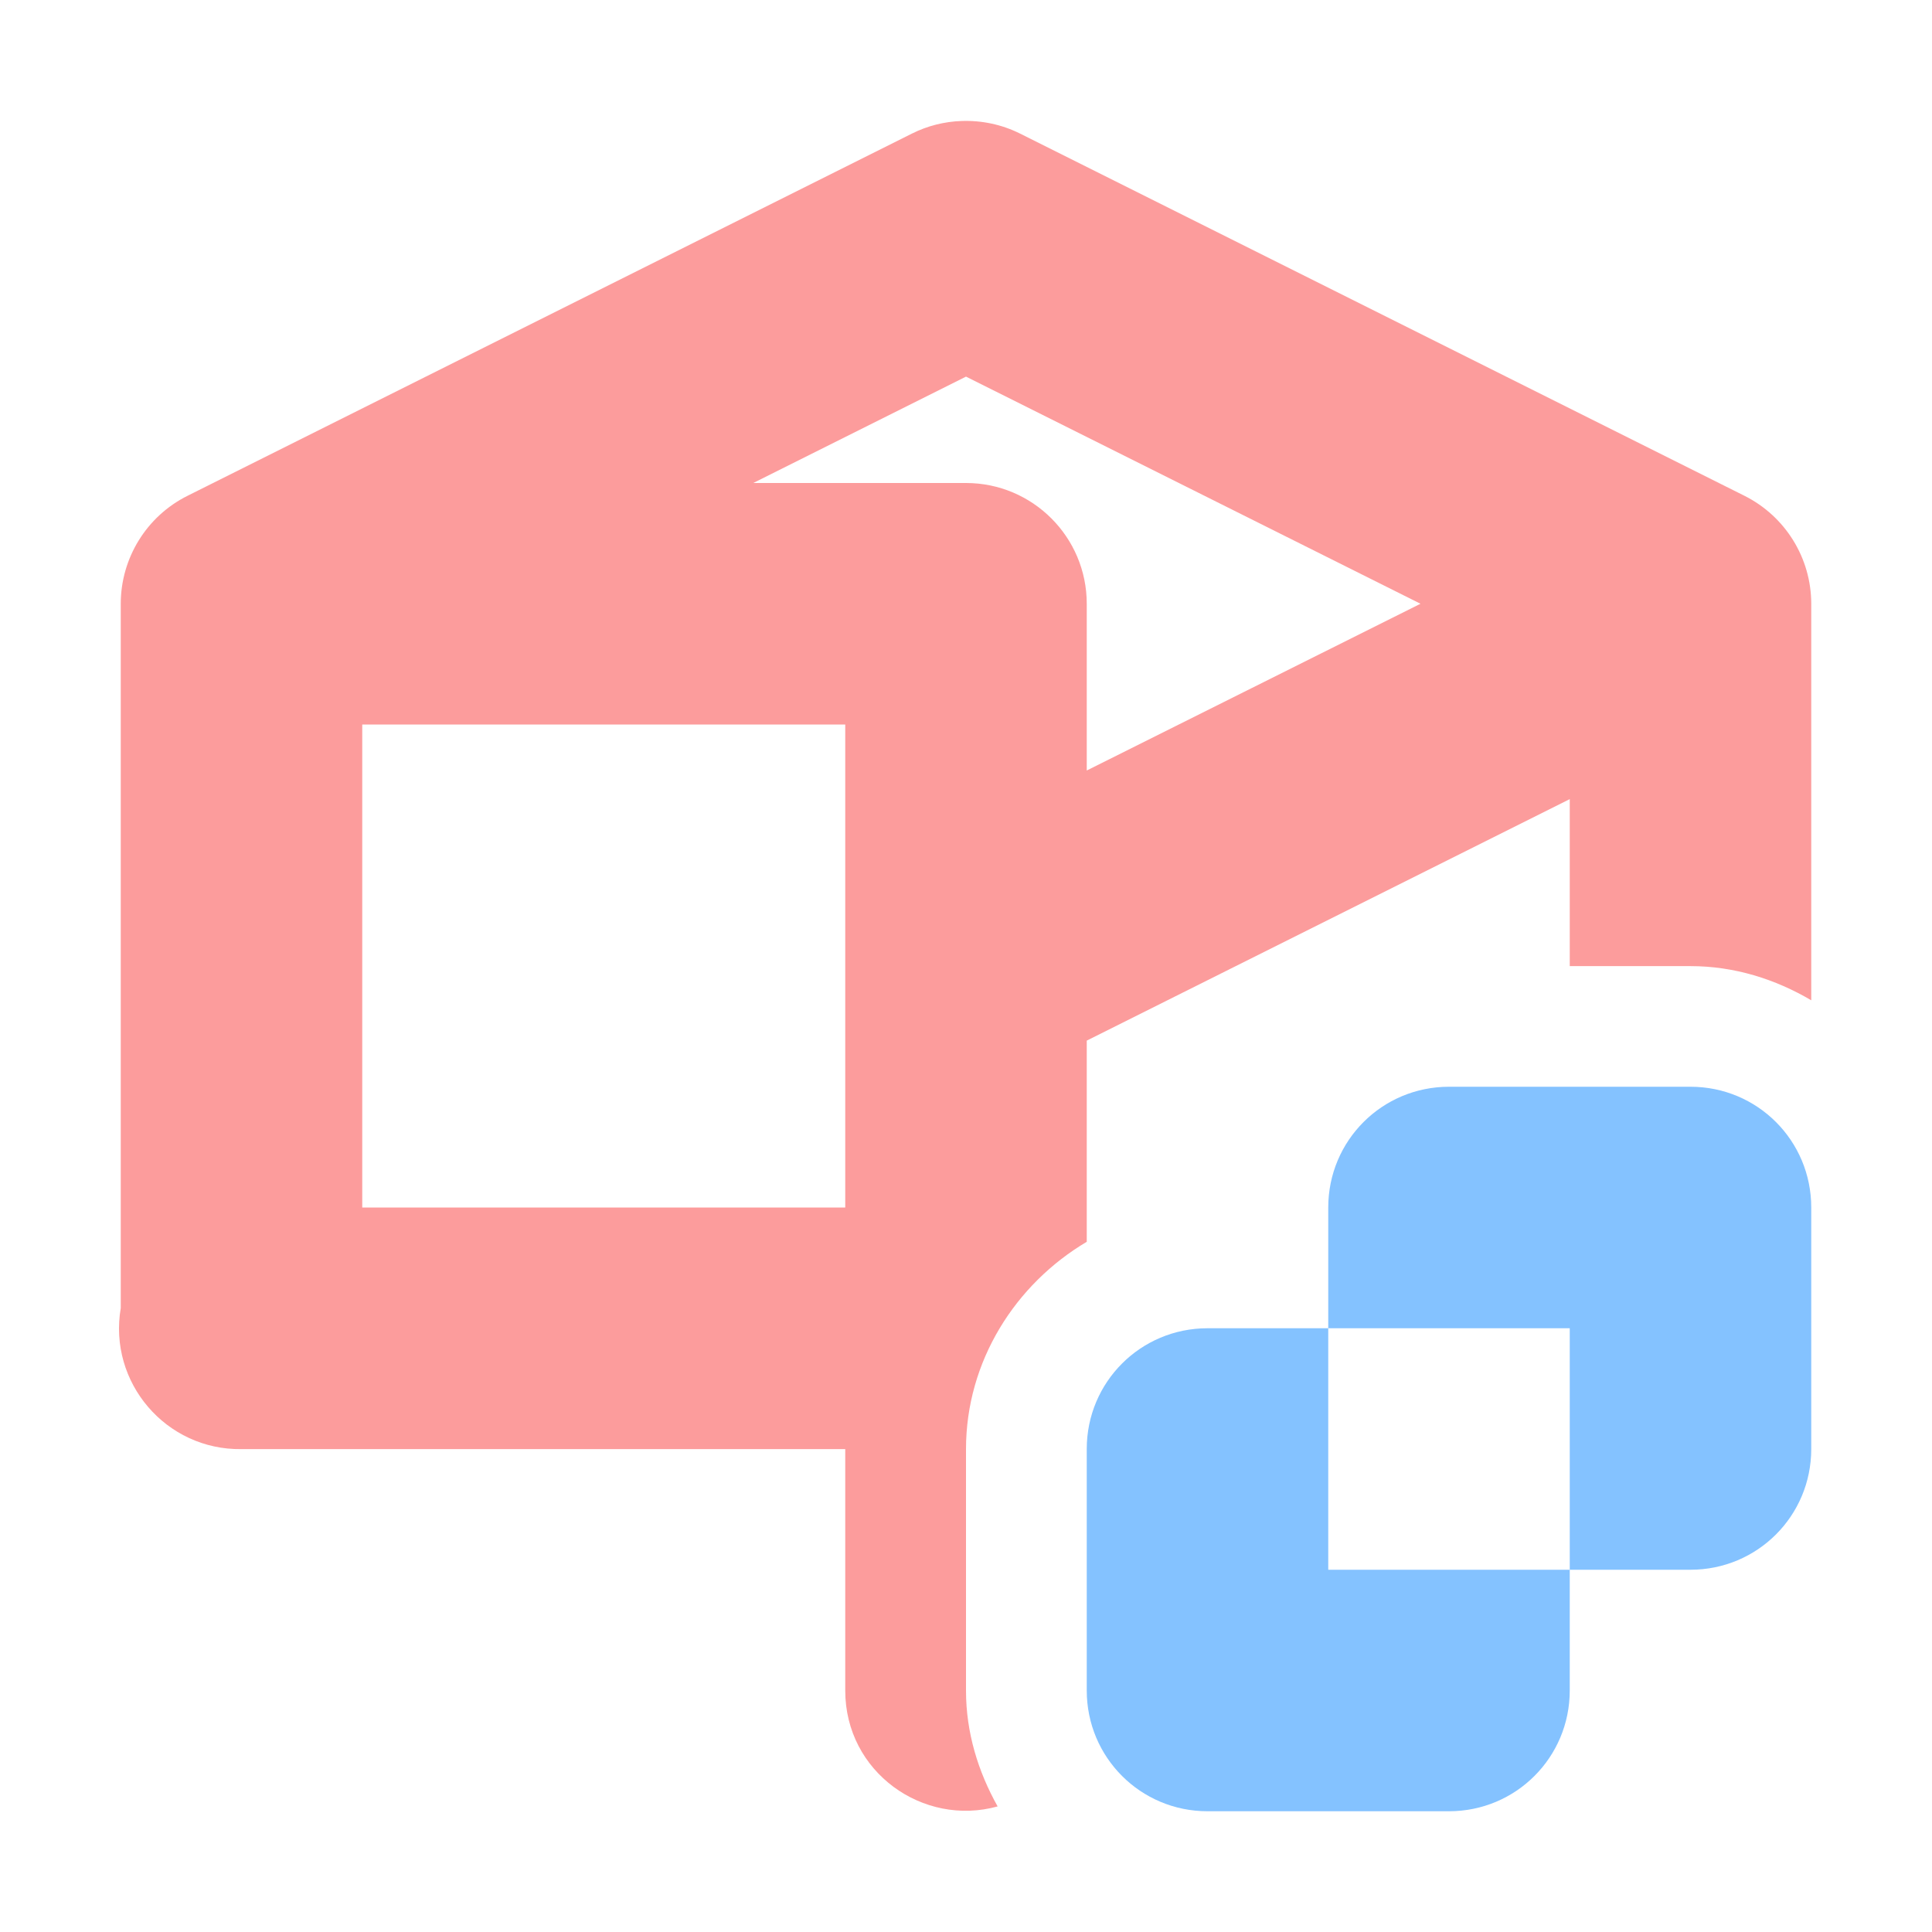
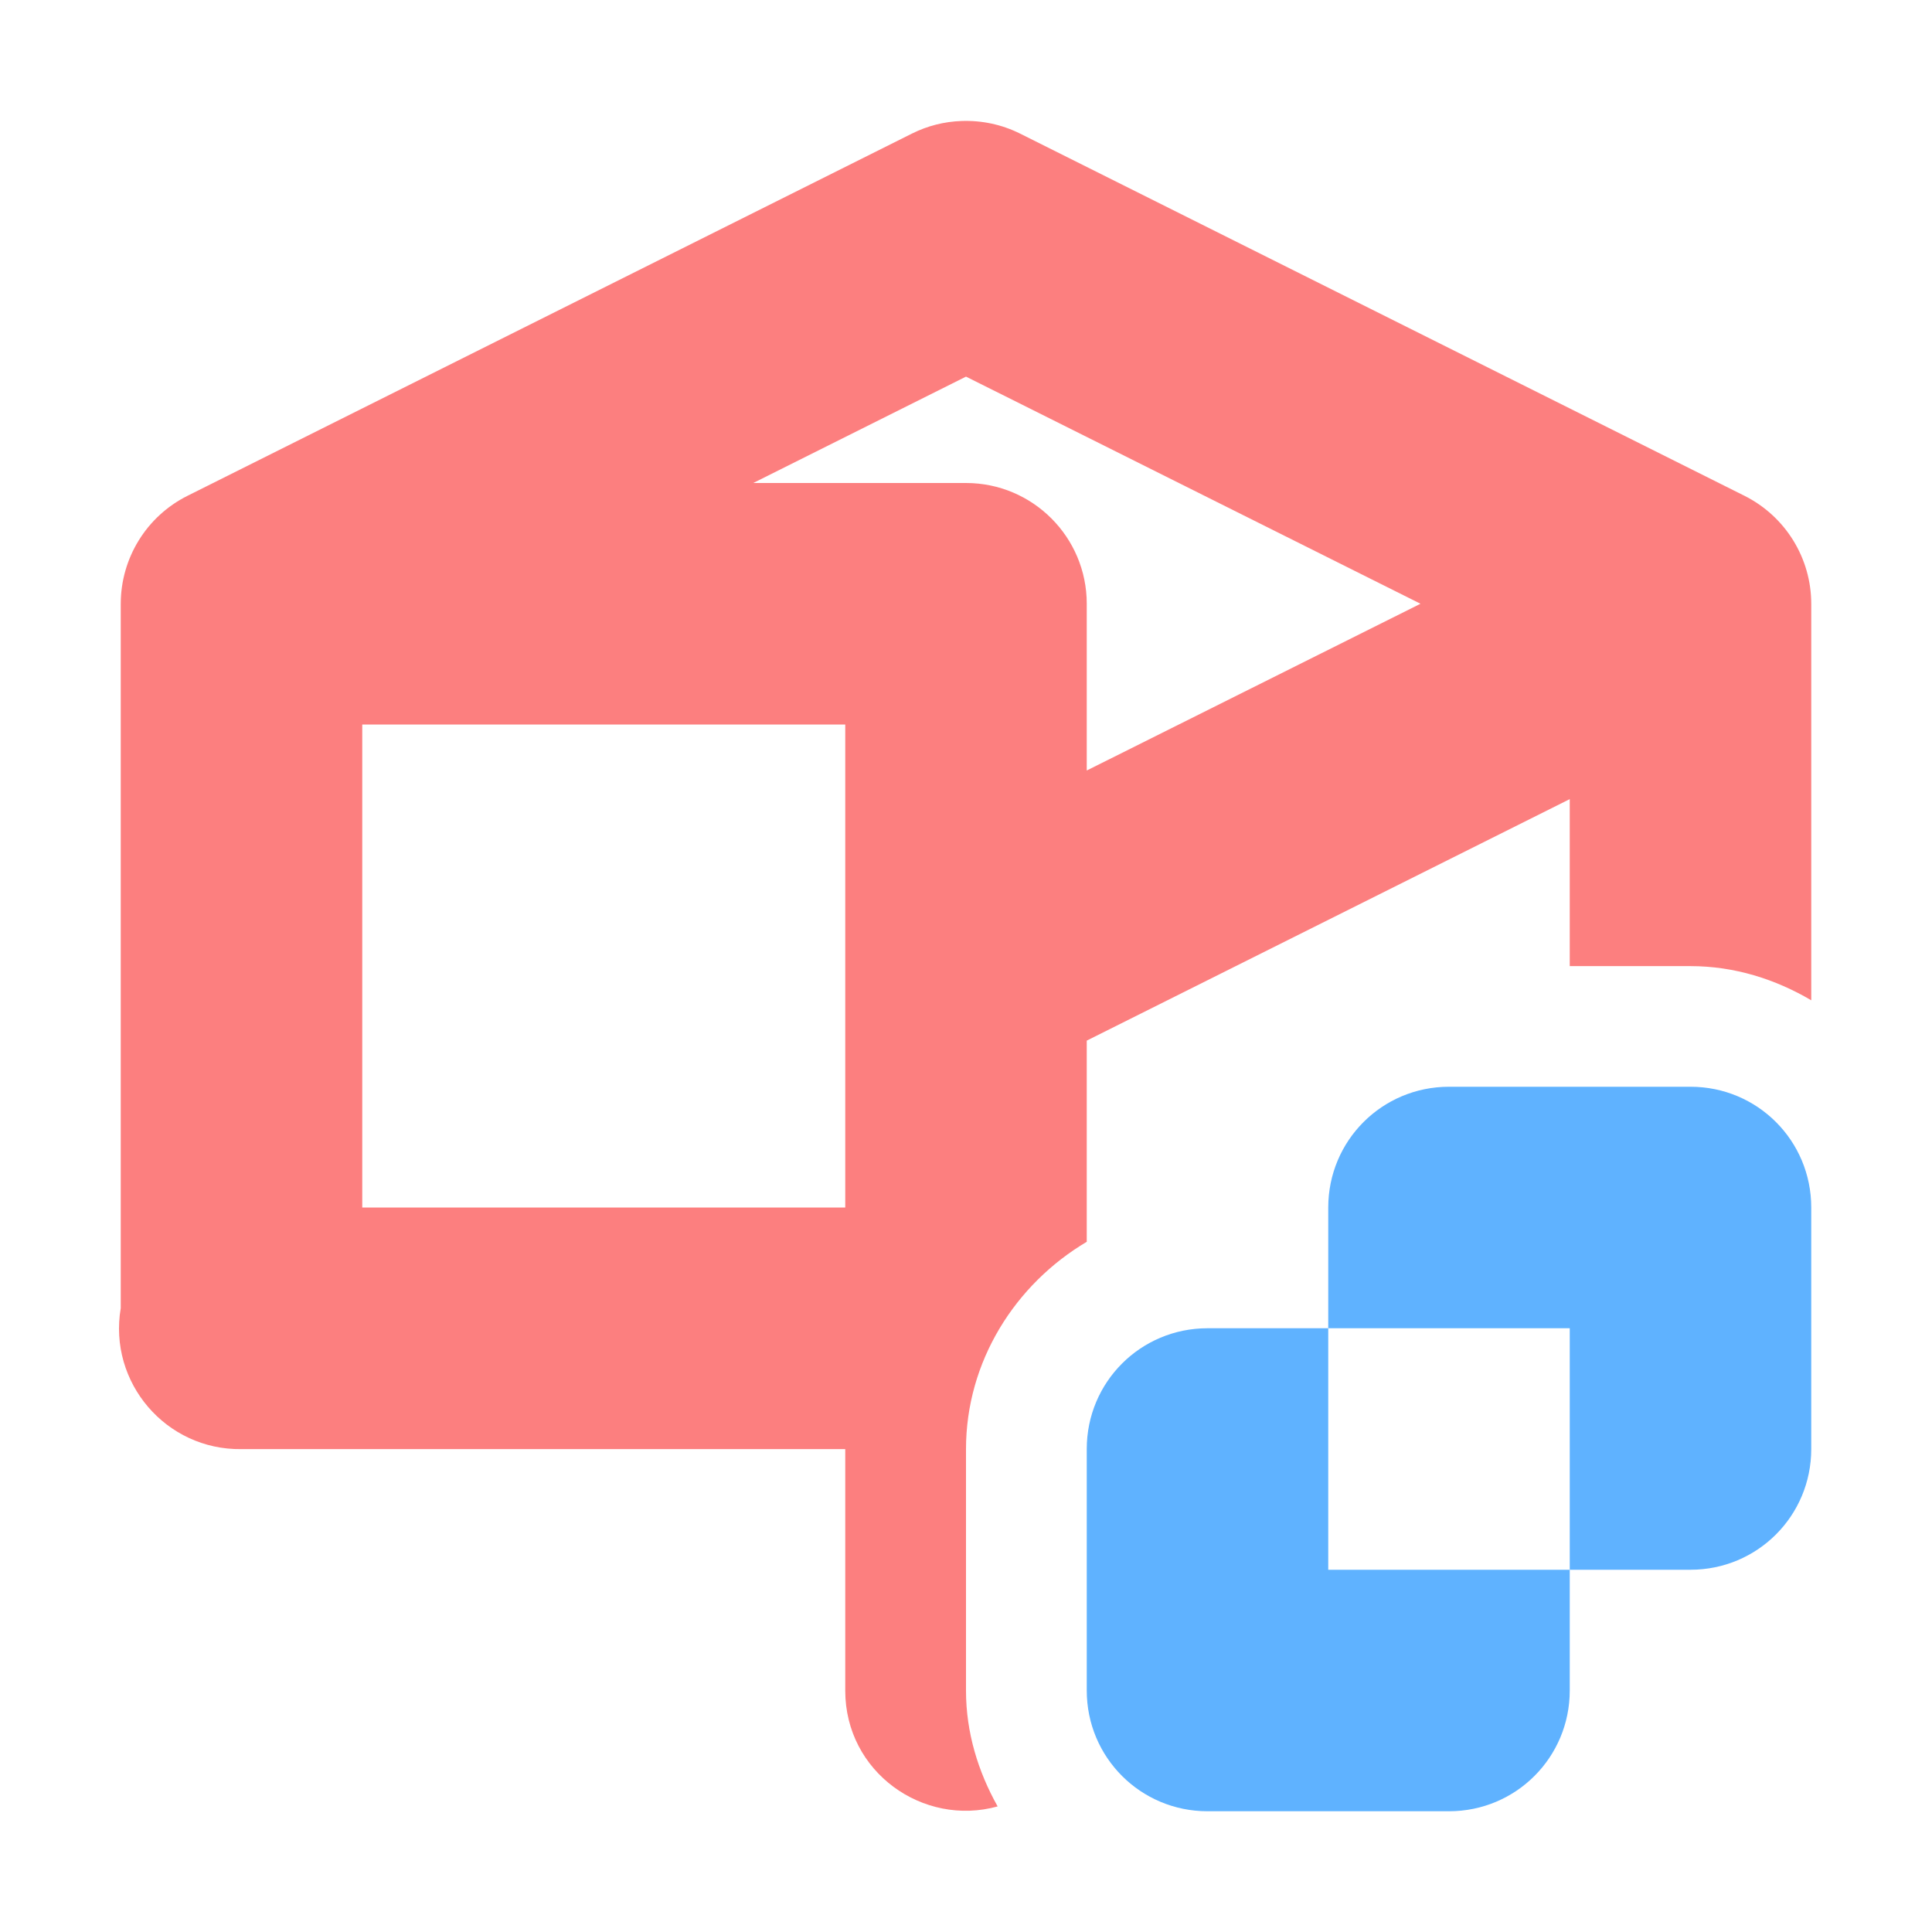
<svg xmlns="http://www.w3.org/2000/svg" height="16" viewBox="0 0 16 16" width="16">
-   <path d="m7.963 1.002c-.143.005-.282.04-.41.104l-6 3c-.339.169-.553.516-.553.895v5.832c-.105.616.375 1.177 1 1.168h5v2c0.0.675.645 1.13 1.262.959-.161-.287-.262-.611-.262-.959v-2c0-.727.408-1.366 1-1.717v-1.666l4-2v1.383h1c.364 0 .703.108 1 .283v-3.277c0-.002 0-.004 0-.006 0-.379-.214-.725-.553-.895l-6-3c-.15-.075-.317-.11-.484-.104zm.037 2.117 3.764 1.881-2.764 1.381v-1.381c-0-.552-.448-1-1-1h-1.762l1.762-.881zm-5 2.881h4v4h-4z" fill="#fc9c9c" />
-   <path d="m12 9c-.554 0-1 .446-1 1v1h2v2h1c.554 0 1-.446 1-1v-2c0-.554-.446-1-1-1zm1 4h-2v-2h-1c-.554 0-1 .446-1 1v2c0 .554.446 1 1 1h2c.554 0 1-.446 1-1z" fill="#84c2ff" />
+   <path d="m7.963 1.002c-.143.005-.282.04-.41.104l-6 3c-.339.169-.553.516-.553.895v5.832c-.105.616.375 1.177 1 1.168h5v2c0.0.675.645 1.13 1.262.959-.161-.287-.262-.611-.262-.959v-2c0-.727.408-1.366 1-1.717v-1.666l4-2v1.383h1c.364 0 .703.108 1 .283v-3.277c0-.002 0-.004 0-.006 0-.379-.214-.725-.553-.895l-6-3c-.15-.075-.317-.11-.484-.104zm.037 2.117 3.764 1.881-2.764 1.381v-1.381c-0-.552-.448-1-1-1h-1.762l1.762-.881zm-5 2.881h4v4h-4z" fill="#fc7f7f" />
+   <path d="m12 9c-.554 0-1 .446-1 1v1h2v2h1c.554 0 1-.446 1-1v-2c0-.554-.446-1-1-1zm1 4h-2v-2h-1c-.554 0-1 .446-1 1v2c0 .554.446 1 1 1h2c.554 0 1-.446 1-1z" fill="#5fb2ff" />
</svg>
